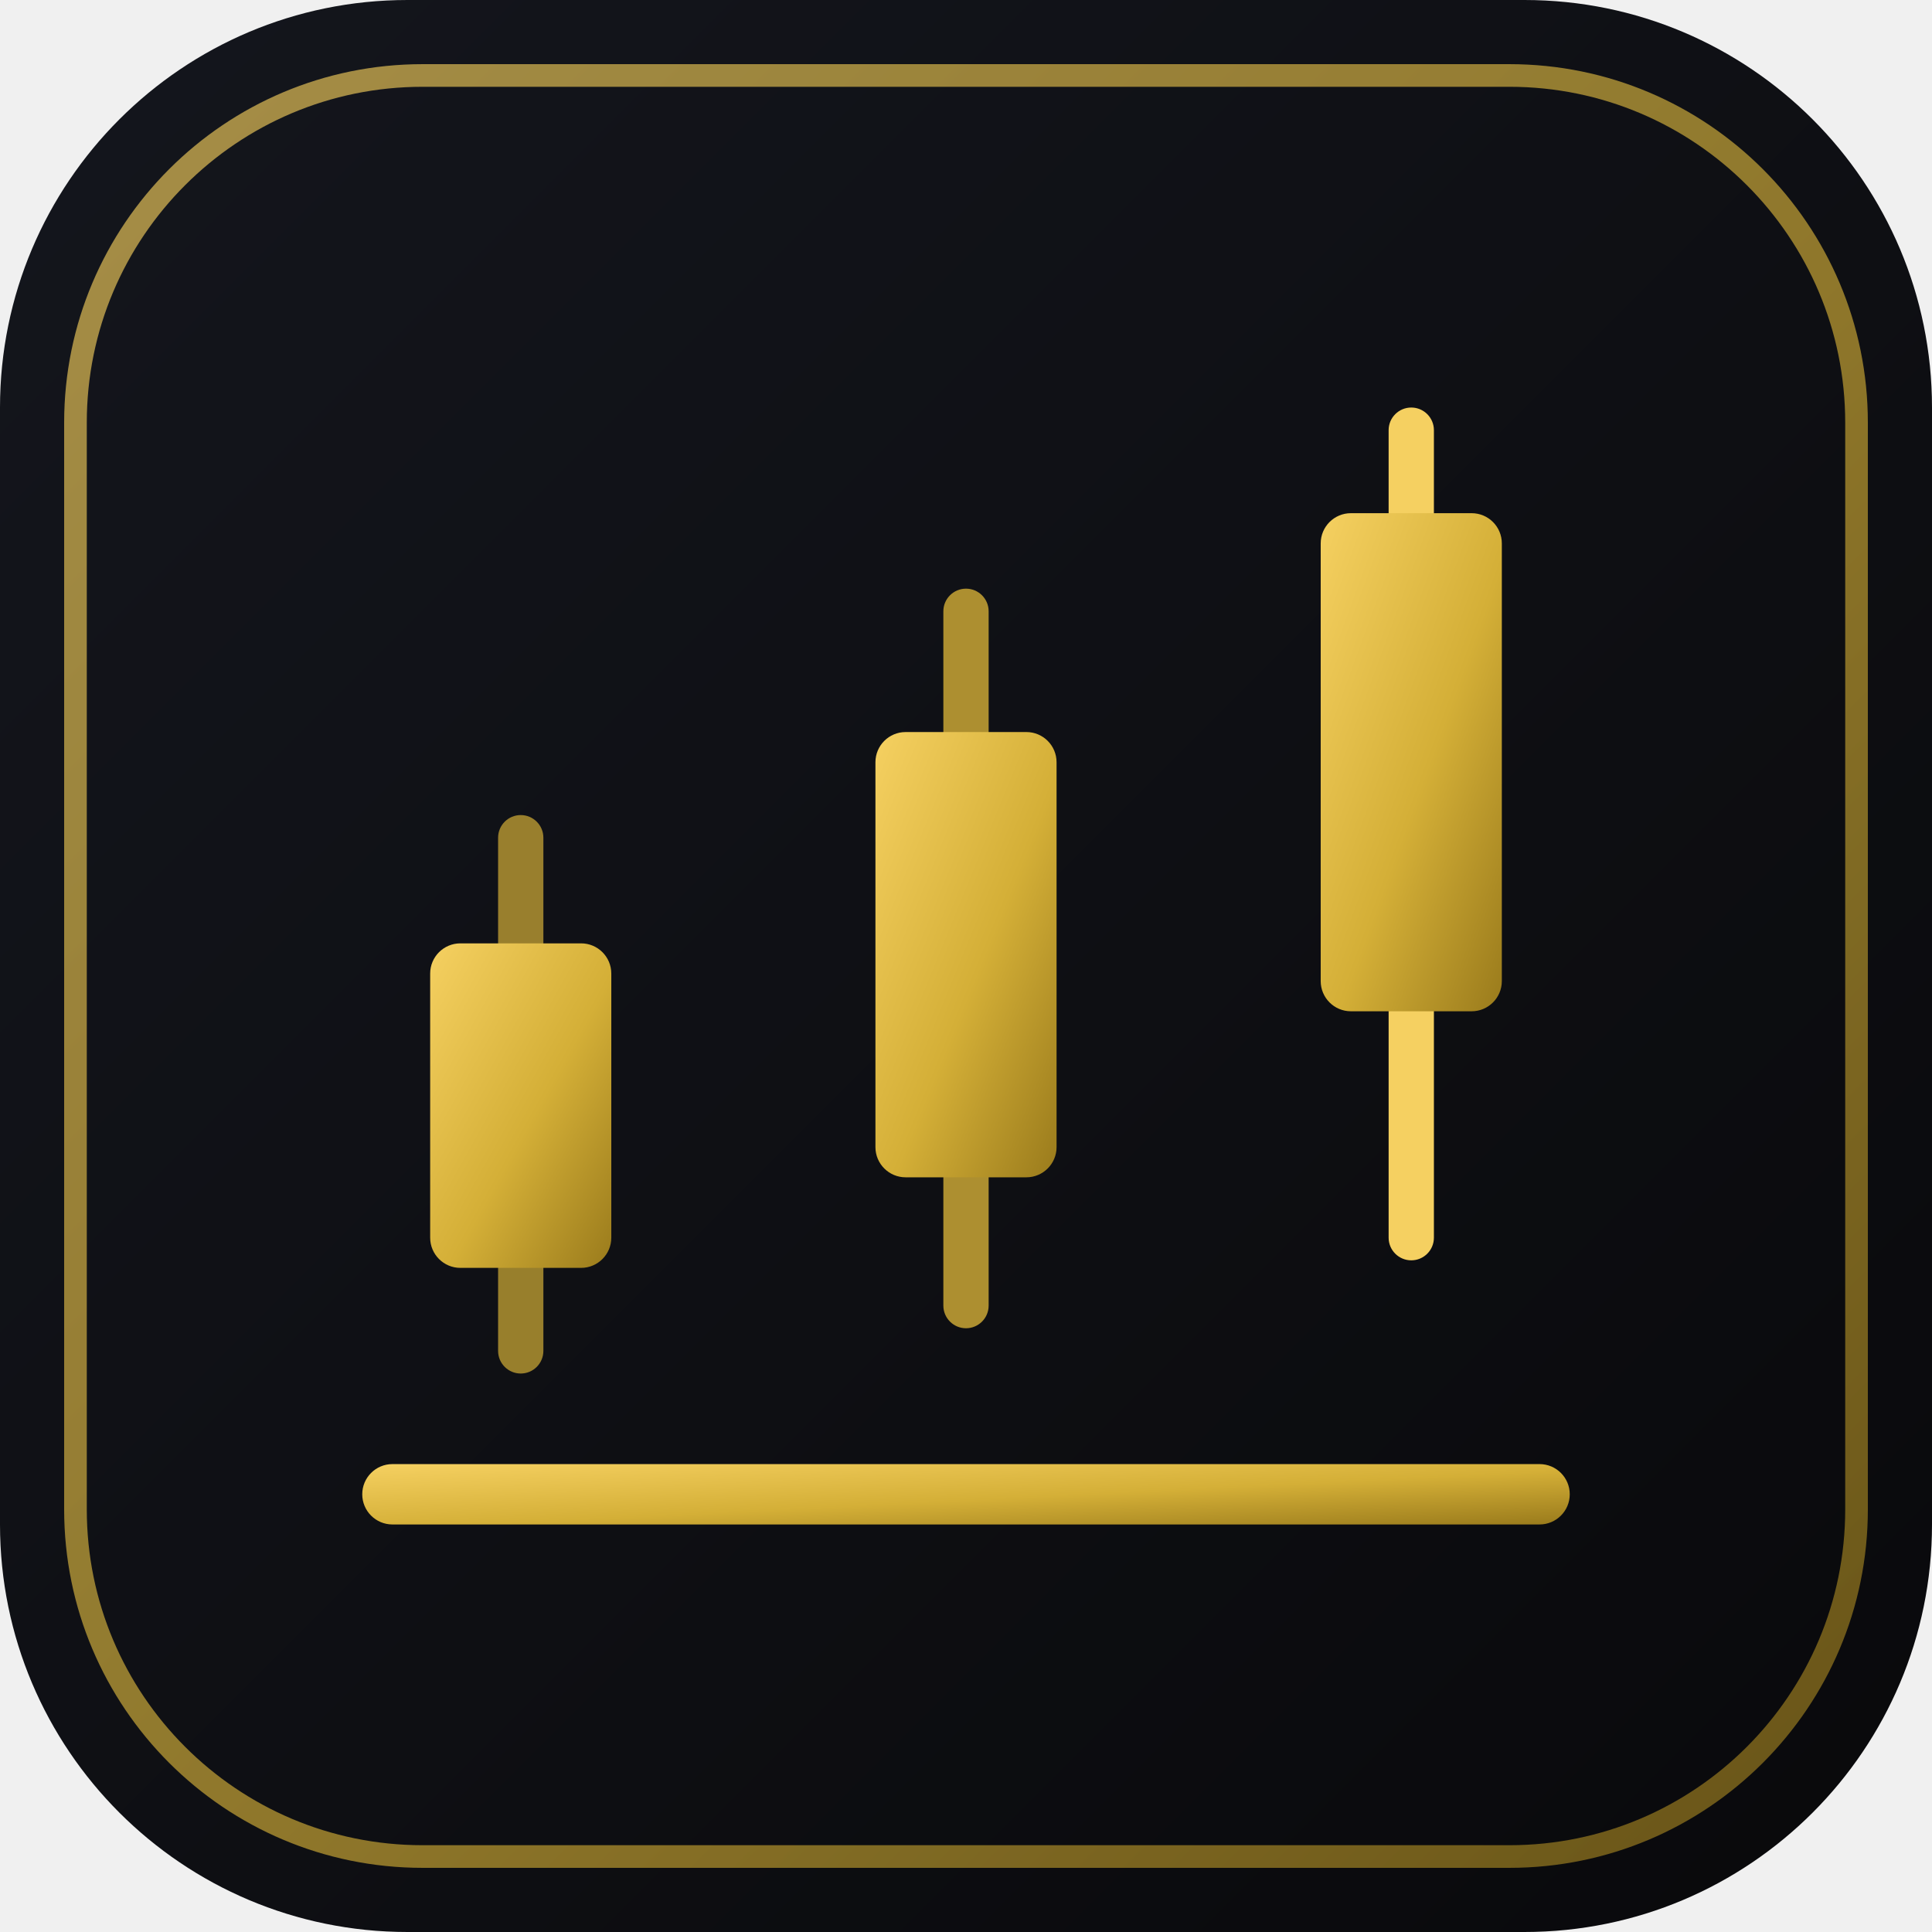
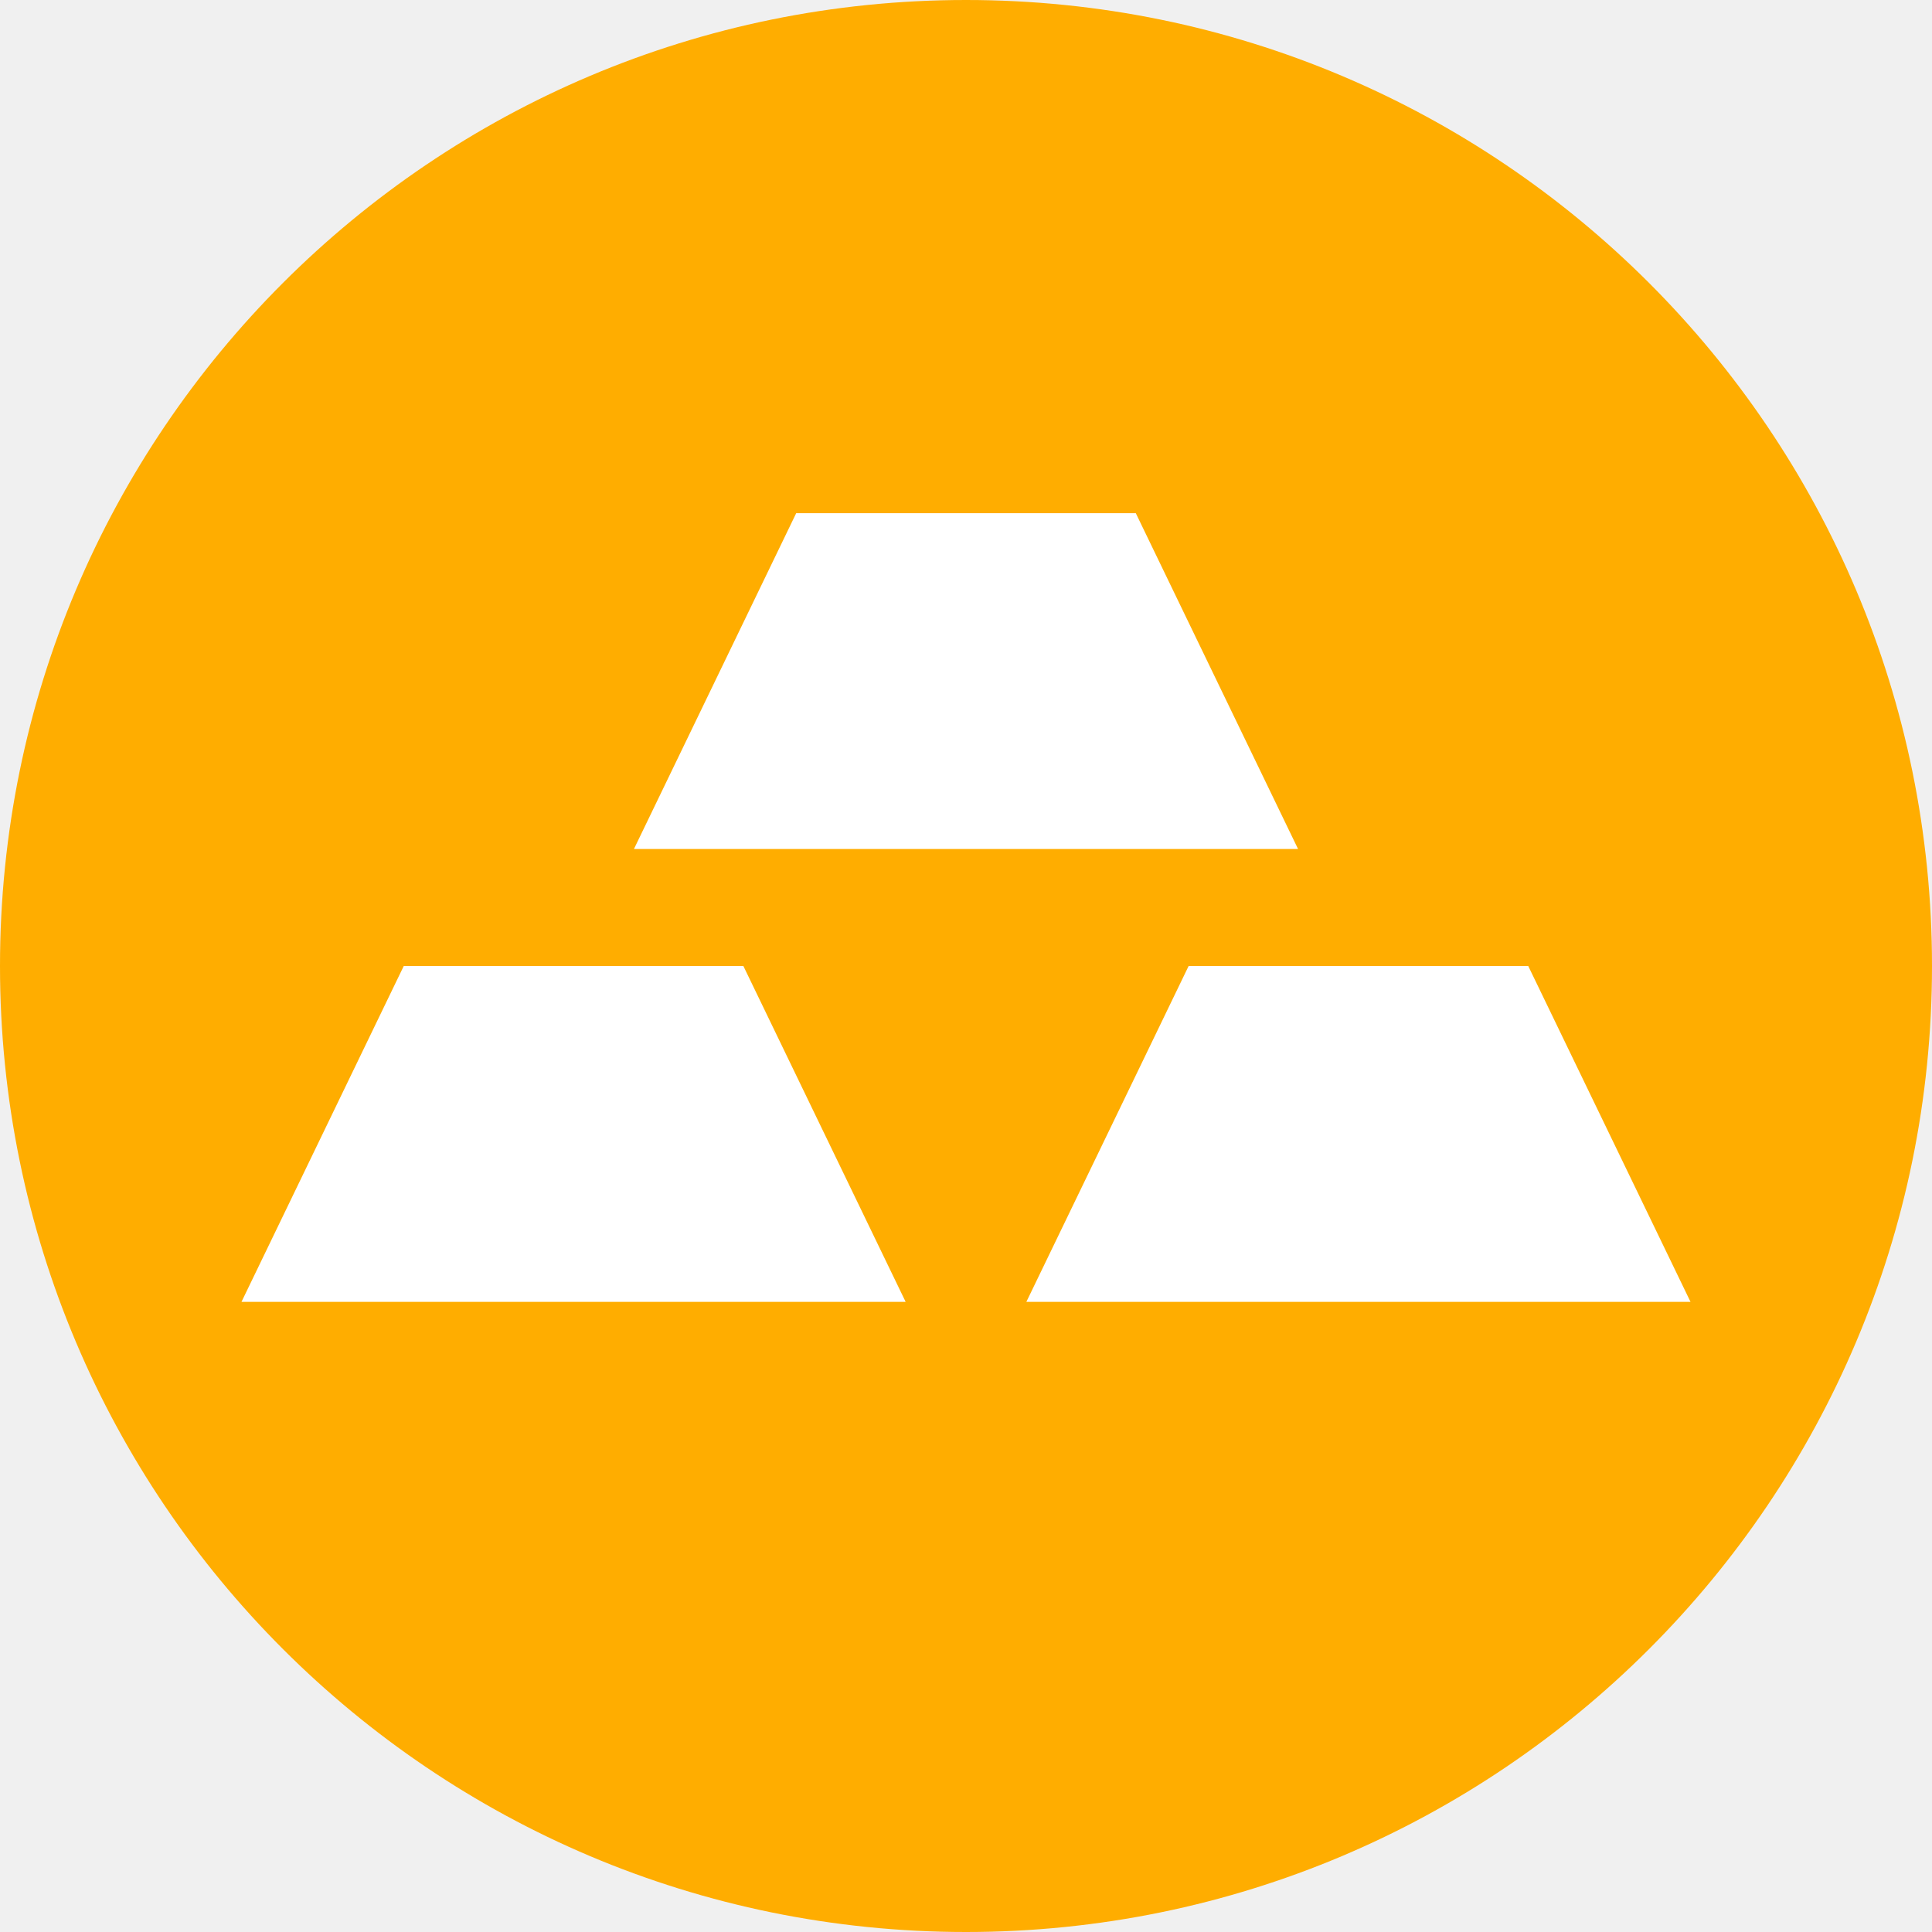
<svg xmlns="http://www.w3.org/2000/svg" viewBox="0 0 512 512" width="512" height="512">
-   <defs>
-     <linearGradient id="bgGrad" x1="0" y1="0" x2="1" y2="1">
-       <stop offset="0%" stop-color="#14161D" />
-       <stop offset="100%" stop-color="#09090B" />
-     </linearGradient>
-     <linearGradient id="goldGrad" x1="0" y1="0" x2="1" y2="1">
-       <stop offset="0%" stop-color="#F5D061" />
-       <stop offset="55%" stop-color="#D4AF37" />
-       <stop offset="100%" stop-color="#9A7B1C" />
-     </linearGradient>
-   </defs>
-   <rect width="512" height="512" rx="108" fill="url(#bgGrad)" />
-   <rect x="20" y="20" width="472" height="472" rx="92" fill="none" stroke="url(#goldGrad)" stroke-width="6" stroke-opacity="0.65" />
-   <rect x="132" y="216" width="12" height="148" rx="6" fill="#D4AF37" fill-opacity="0.7" />
-   <rect x="114" y="250" width="48" height="86" rx="8" fill="url(#goldGrad)" />
-   <rect x="250" y="156" width="12" height="196" rx="6" fill="#D4AF37" fill-opacity="0.8" />
-   <rect x="232" y="194" width="48" height="118" rx="8" fill="url(#goldGrad)" />
-   <rect x="368" y="108" width="12" height="226" rx="6" fill="#F5D061" />
-   <rect x="350" y="136" width="48" height="132" rx="8" fill="url(#goldGrad)" />
-   <rect x="96" y="388" width="320" height="16" rx="8" fill="url(#goldGrad)" />
+   <circle cx="256" cy="256" r="256" fill="#FFAD00" />
+   <polygon points="211,136 301,136 344,225 168,225" fill="#FFFFFF" />
+   <polygon points="107,256 197,256 240,345 64,345" fill="#FFFFFF" />
+   <polygon points="315,256 405,256 448,345 272,345" fill="#FFFFFF" />
</svg>
